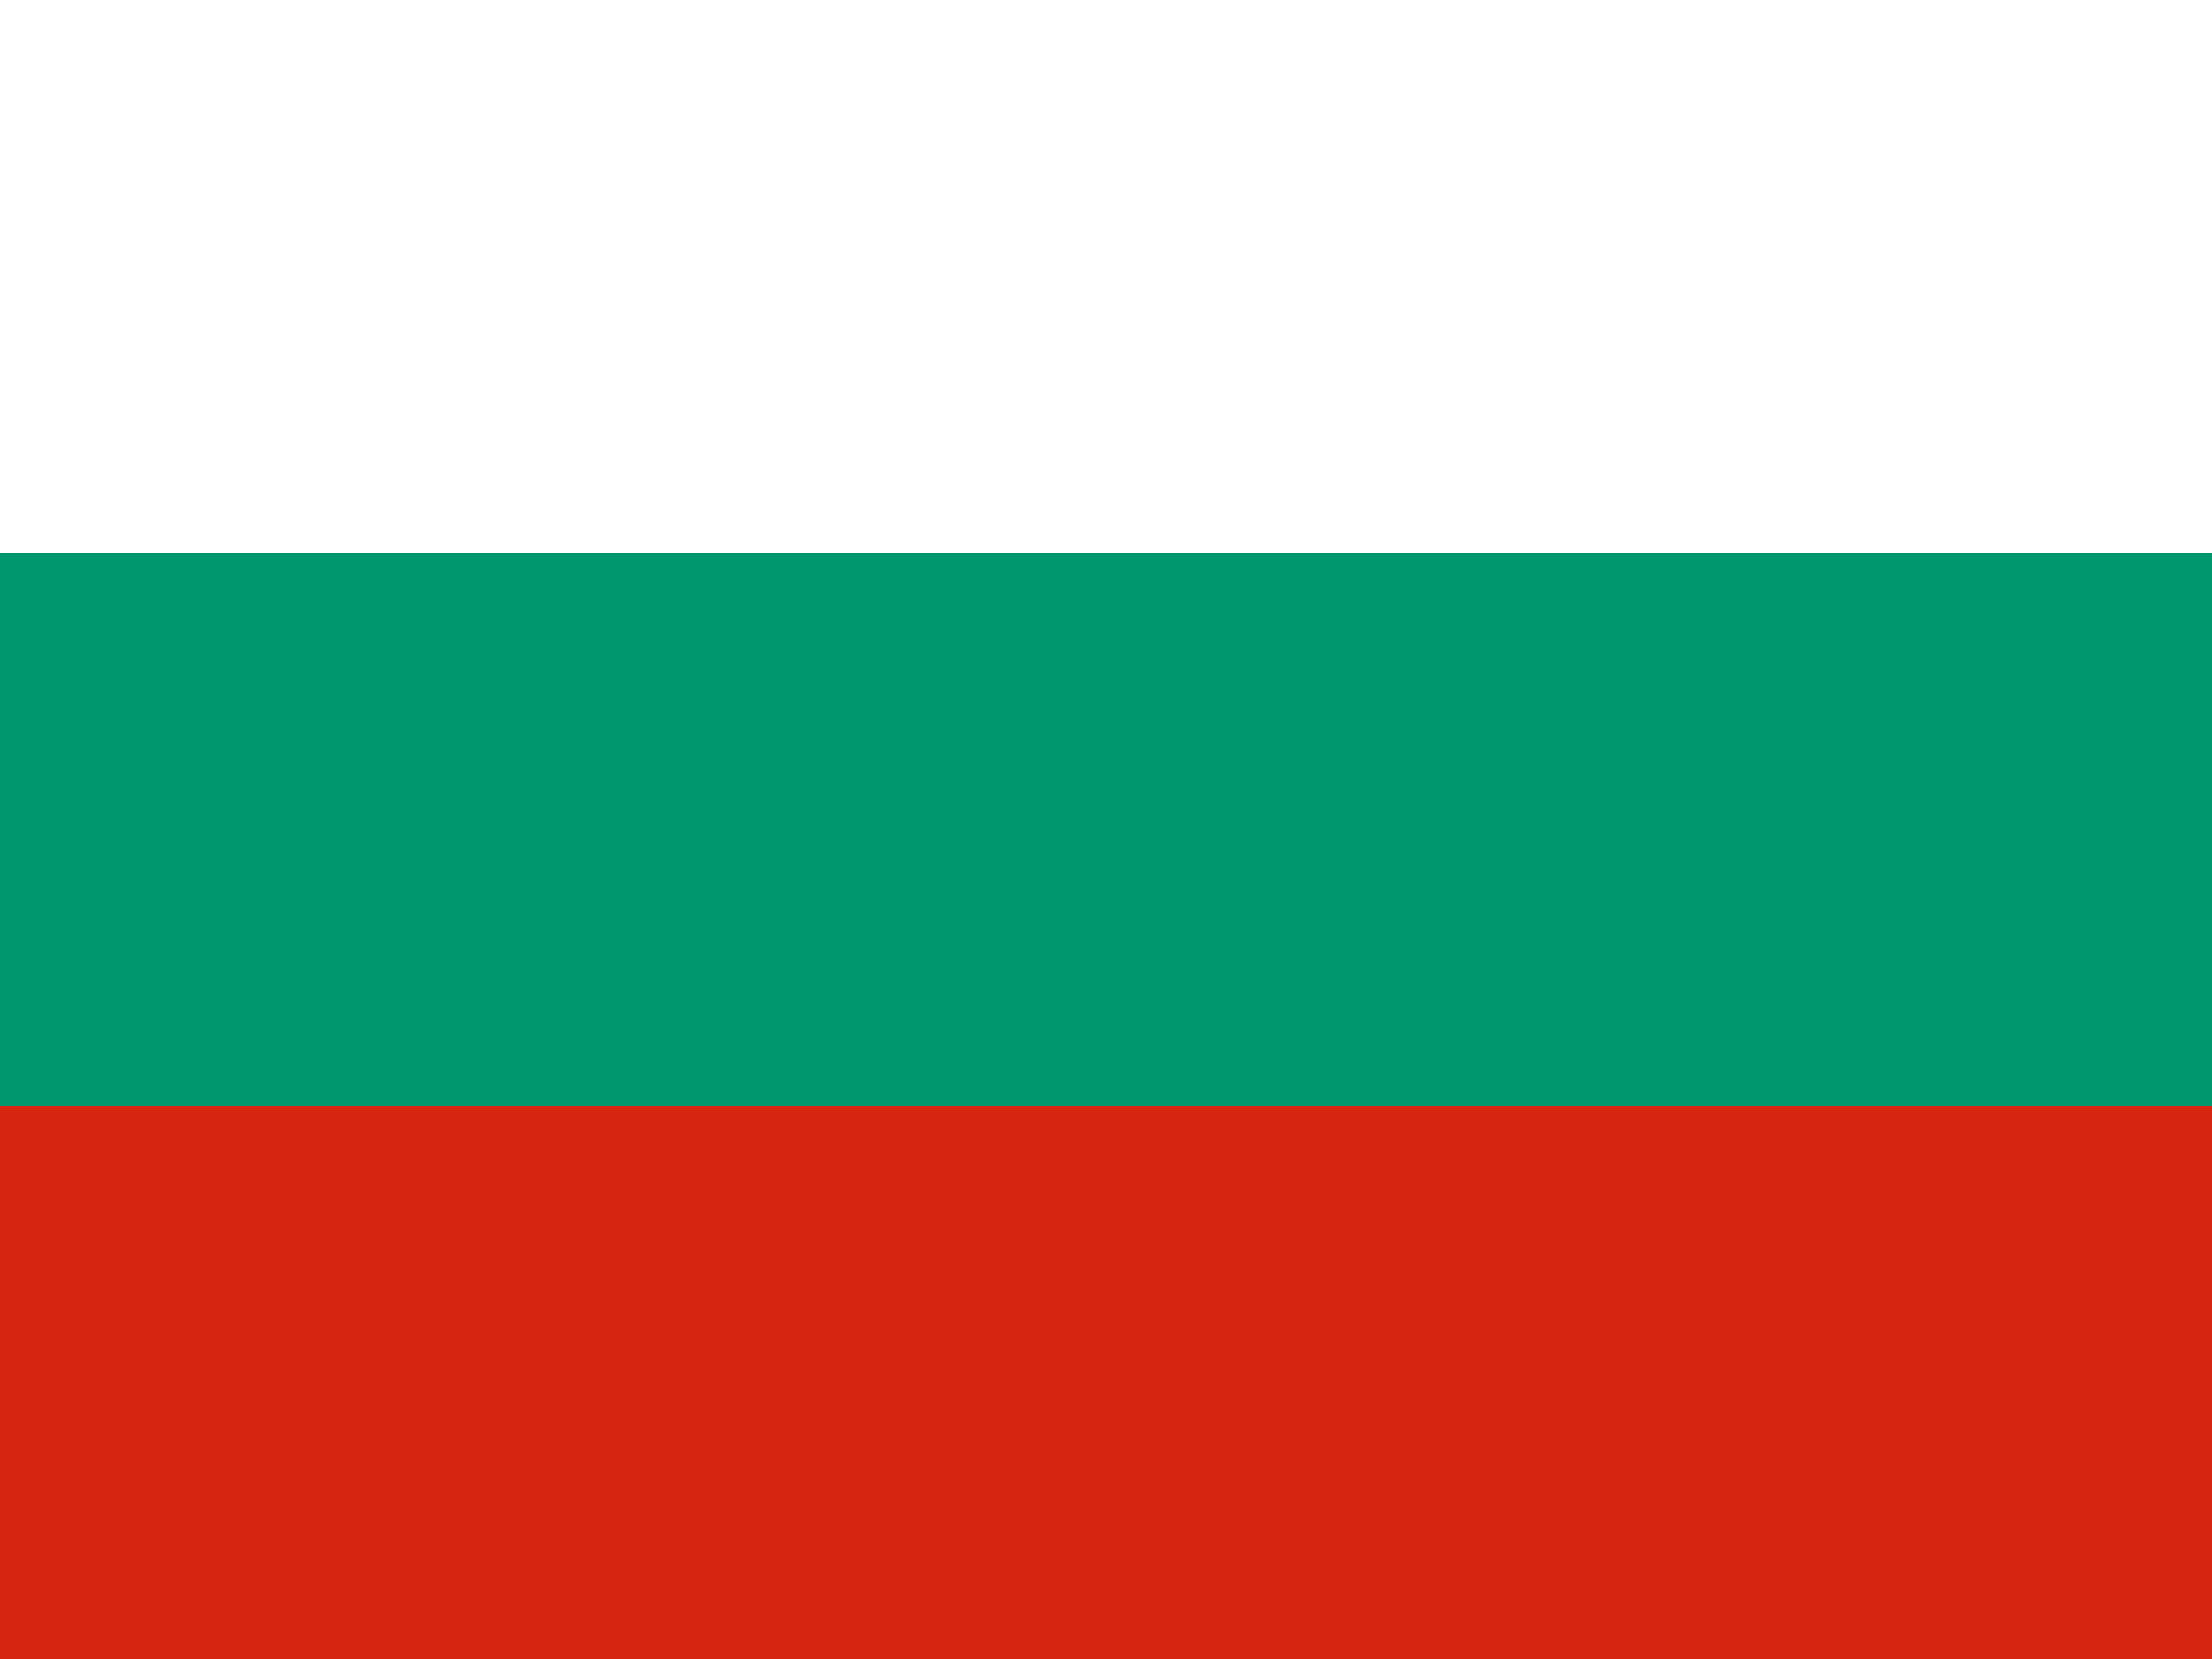
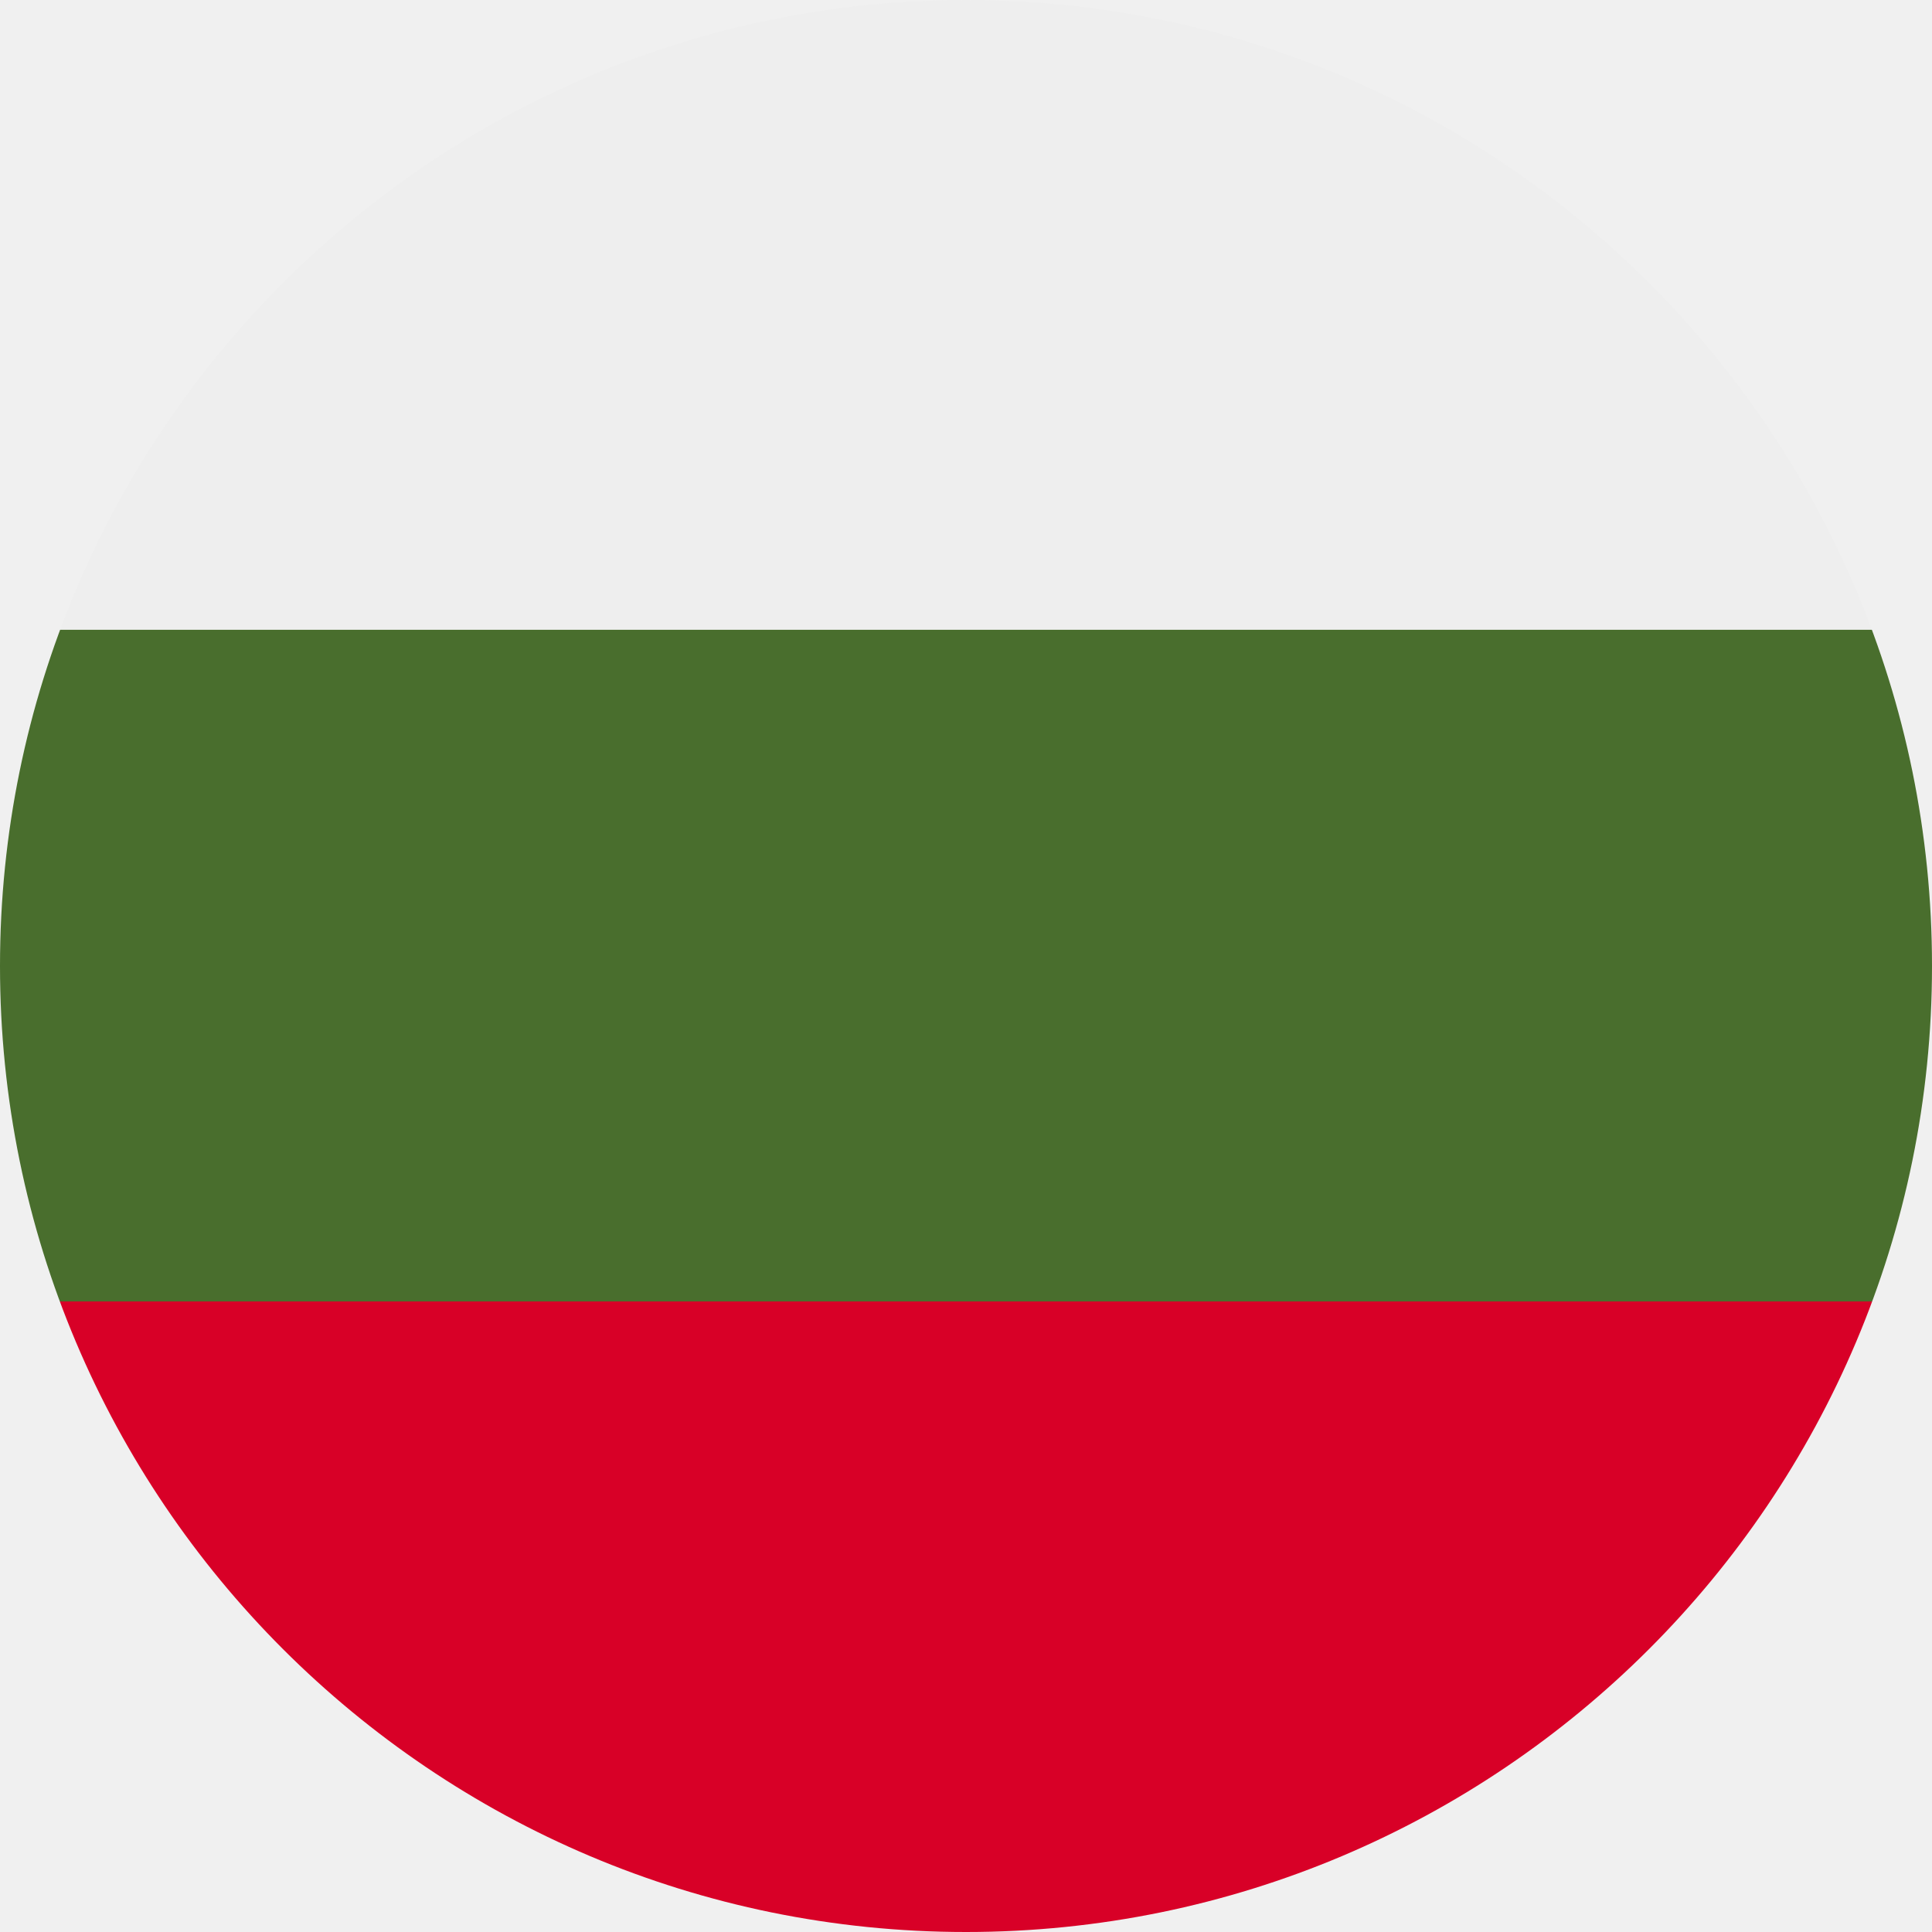
- <svg xmlns="http://www.w3.org/2000/svg" id="flag-icons-bg" viewBox="0 0 640 480">
-   <g fill-rule="evenodd" stroke-width="1pt">
-     <path fill="#d62612" d="M0 320h640v160H0z" />
-     <path fill="#fff" d="M0 0h640v160H0z" />
-     <path fill="#00966e" d="M0 160h640v160H0z" />
+ <svg xmlns="http://www.w3.org/2000/svg" width="512" height="512" viewBox="0 0 512 512">
+   <mask id="a">
+     <circle cx="256" cy="256" r="256" fill="#fff" />
+   </mask>
+   <g mask="url(#a)">
+     <path fill="#496e2d" d="m0 166.9 258-31.7 254 31.7v178l-251.4 41.3L0 344.9z" />
+     <path fill="#eee" d="M0 0h512v166.9H0z" />
+     <path fill="#d80027" d="M0 344.9h512V512H0z" />
  </g>
</svg>
